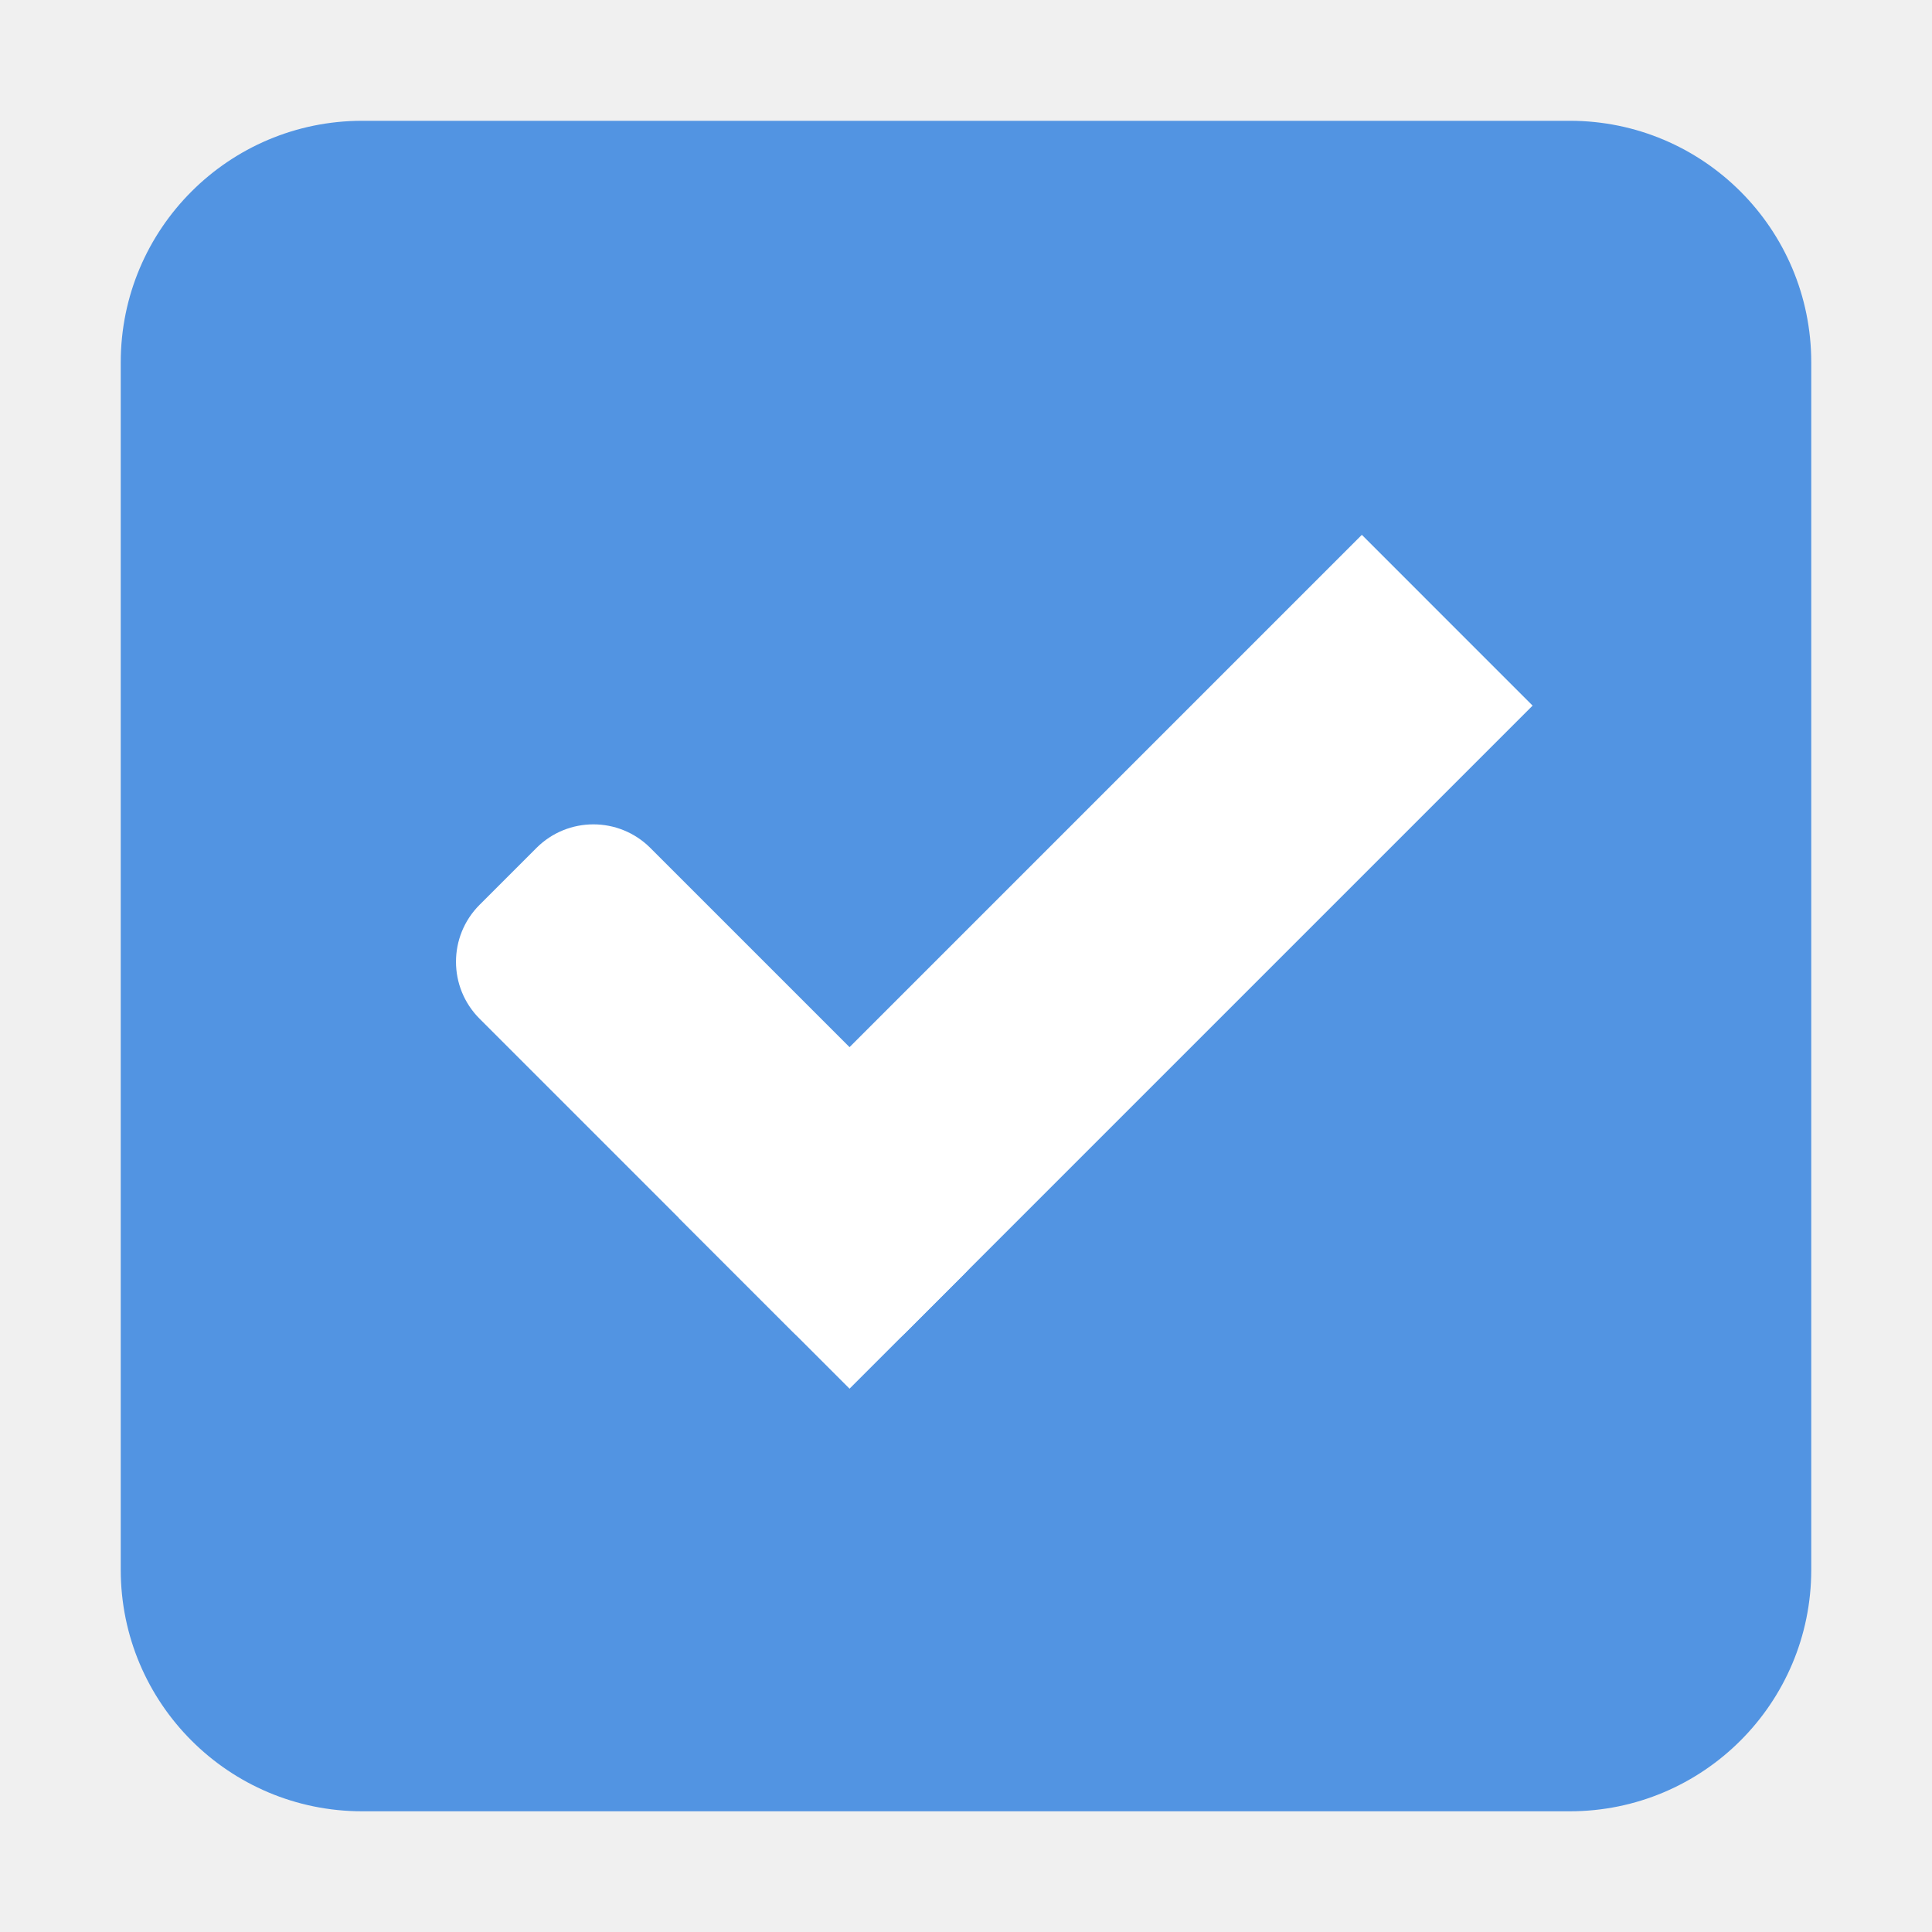
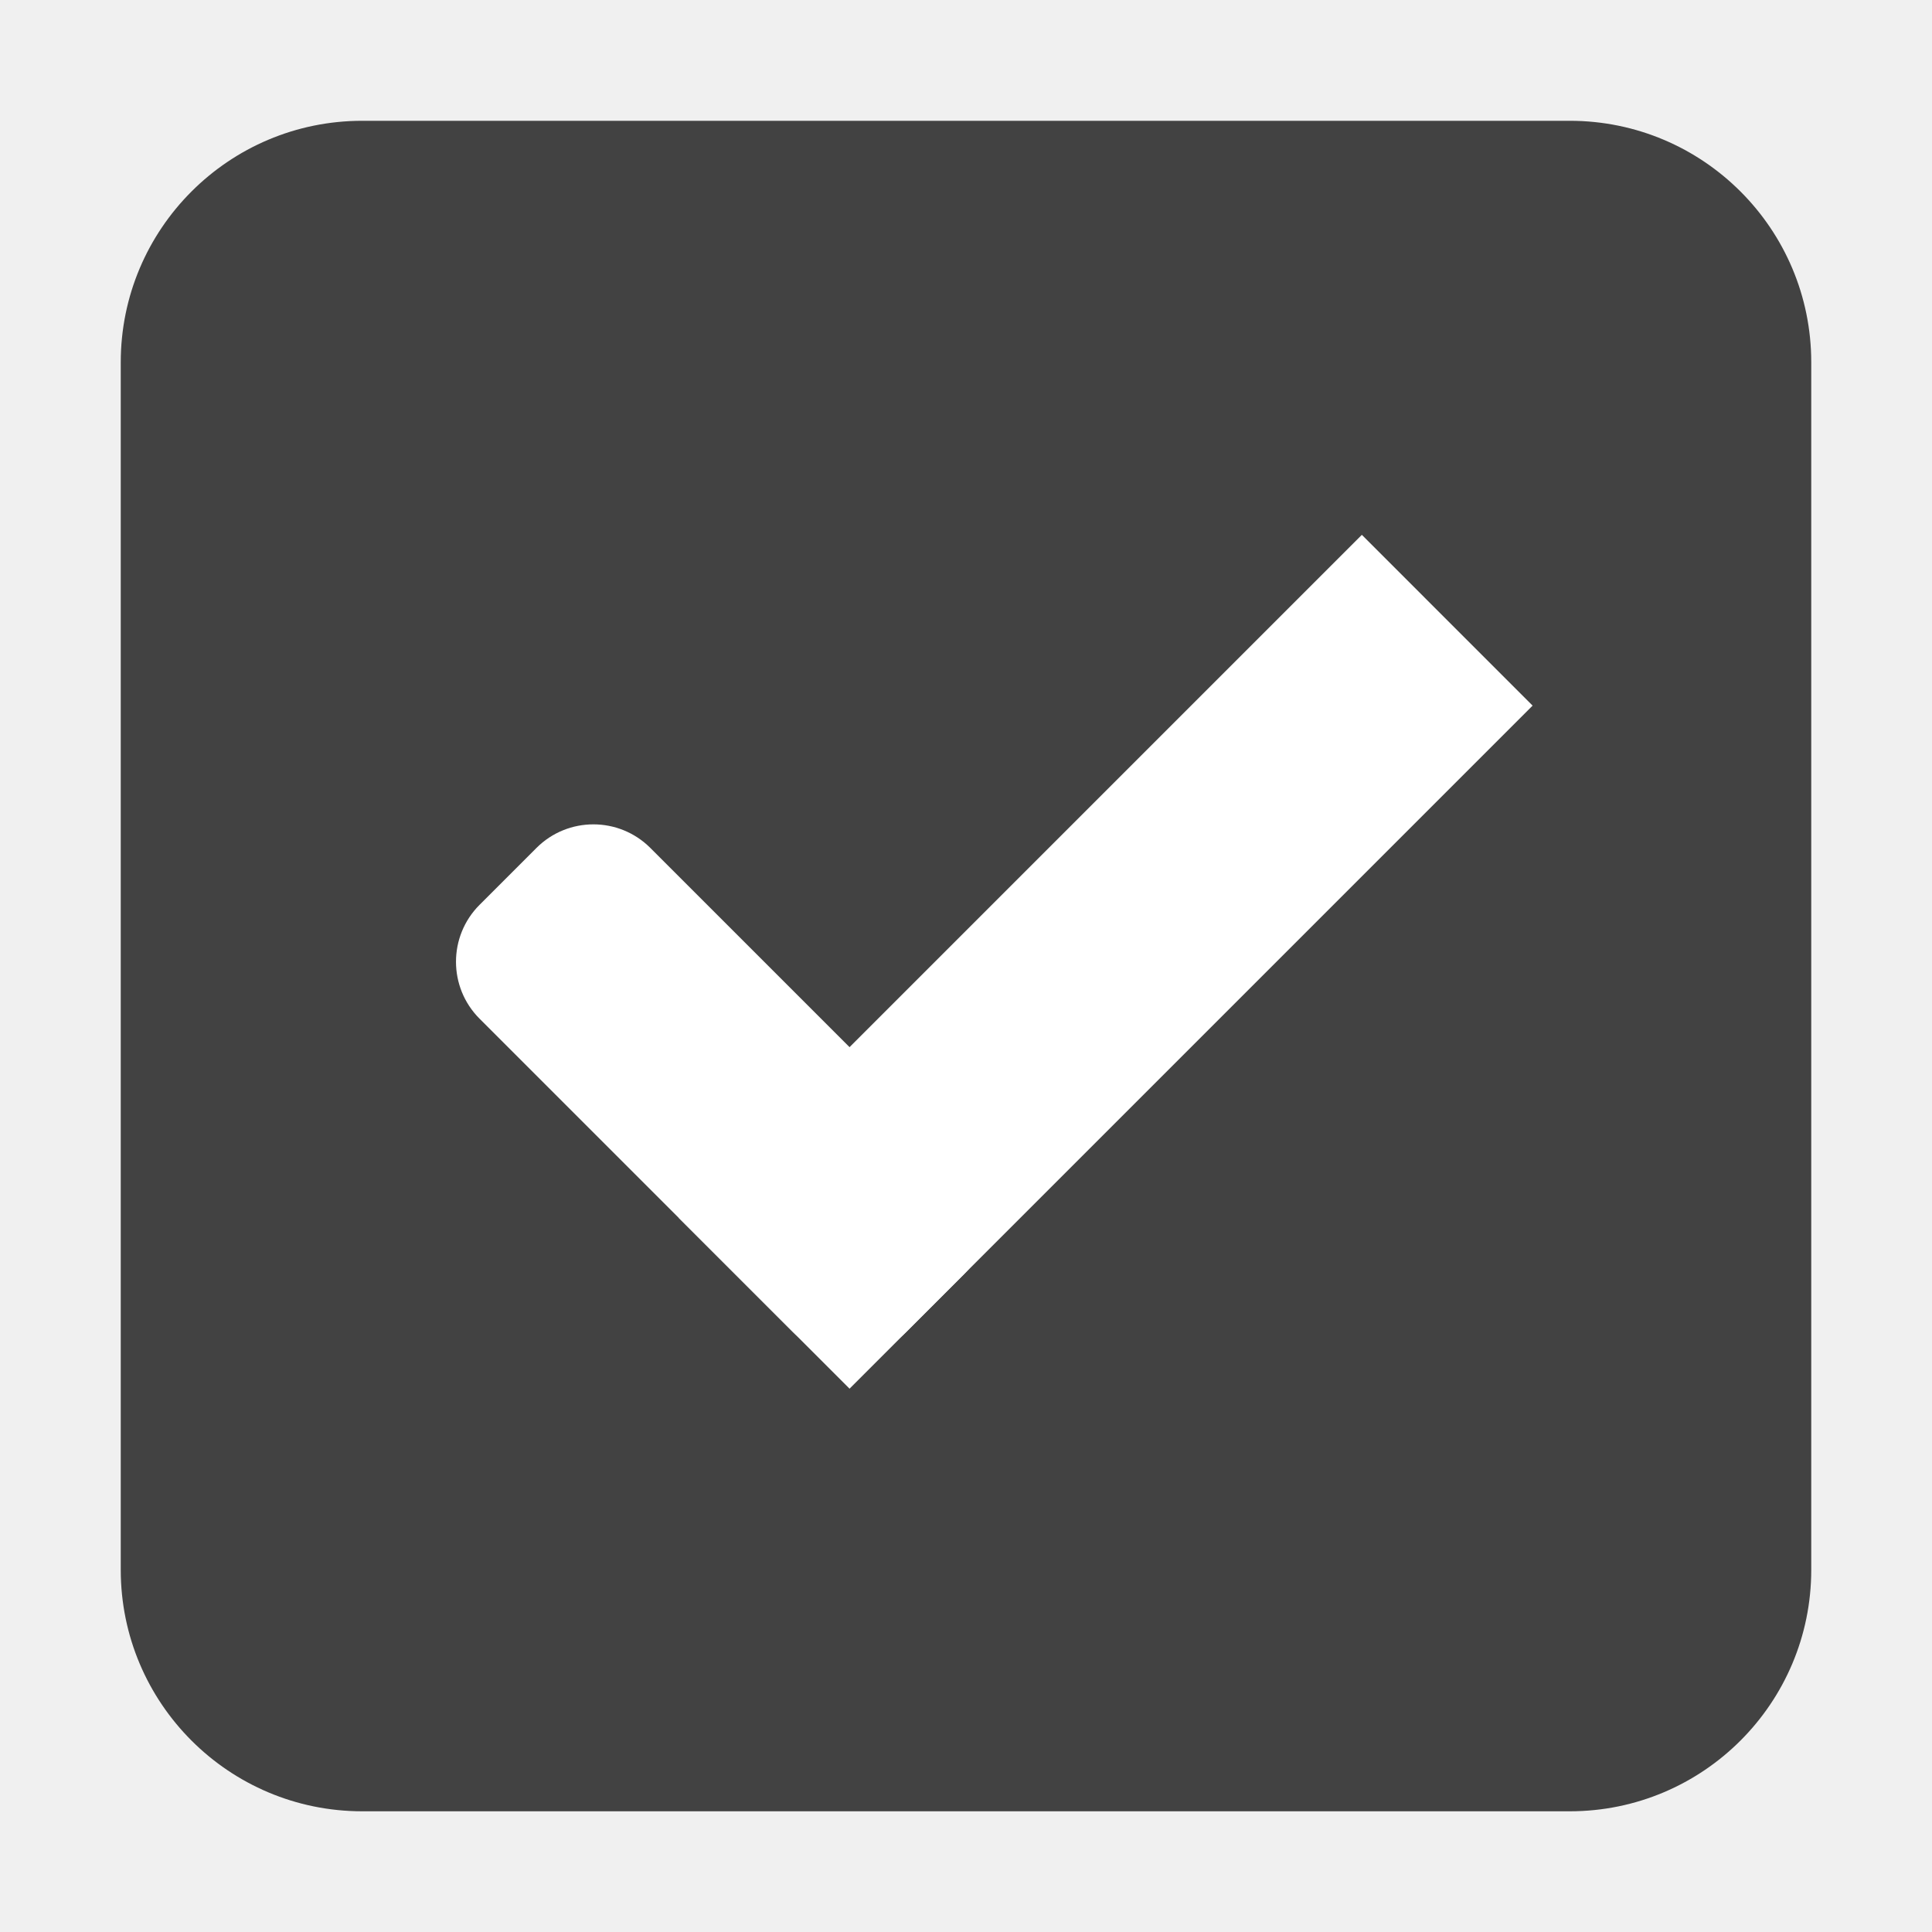
<svg xmlns="http://www.w3.org/2000/svg" width="16" height="16" id="svg2" version="1.1">
  <defs id="defs4">
    <linearGradient id="linearGradient7704">
      <stop style="stop-color:#4080fb;stop-opacity:0.745;" offset="0" id="stop7706" />
      <stop style="stop-color:#4080fb;stop-opacity:0.492;" offset="1" id="stop7708" />
    </linearGradient>
    <linearGradient id="linearGradient7694">
      <stop style="stop-color:#0f0f0f;stop-opacity:1;" offset="0" id="stop7696" />
      <stop id="stop7698" offset="0.078" style="stop-color:#171717;stop-opacity:1;" />
      <stop style="stop-color:#171717;stop-opacity:1;" offset="0.974" id="stop7700" />
      <stop style="stop-color:#1b1b1b;stop-opacity:1;" offset="1" id="stop7702" />
    </linearGradient>
    <linearGradient id="linearGradient3969-0-4-9">
      <stop style="stop-color:#353537;stop-opacity:1;" offset="0" id="stop3971-2-2-7" />
      <stop style="stop-color:#4d4f52;stop-opacity:1;" offset="1" id="stop3973-0-5-3" />
    </linearGradient>
  </defs>
  <g id="layer1" transform="translate(0,-1036.362)">
    <g id="checkbox-checked-dark" transform="translate(16.83713,14.01041)">
      <g transform="translate(-52.83713,1021.99)" style="display:inline;opacity:1" id="checkbox-checked">
        <g id="checkbox-unchecked-5" style="display:inline" transform="translate(19,0)">
          <g id="sdsd-7">
            <g transform="translate(0,-30)" id="scdsdcd-5">
              <g transform="matrix(0.9295198,0,0,0.9291437,-156.7507,-212.9618)" id="g15812-6-6-1-5" style="display:inline">
                <g style="display:inline" id="g5489-2-9-6-8-8-53" transform="matrix(0.5089163,0,0,0.5173982,161.7932,197.5643)">
                  <g id="g5428-8-1-4-0-0-4" />
                </g>
              </g>
              <rect style="color:#000000;display:inline;overflow:visible;visibility:visible;fill:none;stroke:none;stroke-width:2;marker:none;enable-background:accumulate" id="rect13523-7" width="16" height="16" x="17" y="30.362" />
              <g id="g5400-6">
-                 <rect rx="2" y="31.362" x="18" height="14" width="14" id="rect5147-9-1-5-7-6-7" style="color:#000000;display:inline;overflow:visible;visibility:visible;fill:#5294e2;fill-opacity:1;stroke:#000000;stroke-width:0;stroke-linecap:butt;stroke-linejoin:round;stroke-miterlimit:4;stroke-dasharray:none;stroke-dashoffset:0;stroke-opacity:1;marker:none;enable-background:accumulate" ry="2" />
+                 <rect rx="2" y="31.362" x="18" height="14" width="14" id="rect5147-9-1-5-7-6-7" style="color:#000000;display:inline;overflow:visible;visibility:visible;fill:#424242;fill-opacity:1;stroke:#000000;stroke-width:0;stroke-linecap:butt;stroke-linejoin:round;stroke-miterlimit:4;stroke-dasharray:none;stroke-dashoffset:0;stroke-opacity:1;marker:none;enable-background:accumulate" ry="2" />
              </g>
            </g>
          </g>
        </g>
        <g id="checkbox-checked-dark-7" transform="translate(36,-1036)" style="display:inline">
          <g id="g3981-6-4" transform="matrix(0.7071068,0.7071068,-0.7071068,0.7071068,729.9547,305.0582)" style="opacity:0.85;fill:#1a1a1a;fill-opacity:1" />
          <g id="g4049-2" transform="matrix(0.7071068,0.7071068,-0.7071068,0.7071068,727.9444,295.3112)">
            <g id="g4056-7" transform="translate(12.37438,11.53123)">
              <g id="g3981-0" transform="translate(-3,-4.999983)" style="fill:#3b3c3e;fill-opacity:1">
                <rect ry="0.667" rx="0.667" y="1033.362" x="8" height="2" width="5" id="rect3977-39" style="fill:#ffffff;fill-opacity:1;stroke:none" />
                <rect ry="0" y="1027.362" x="11" height="8" width="2" id="rect3979-7" style="fill:#ffffff;fill-opacity:1;stroke:none" />
              </g>
              <rect style="fill:#eeeeee;fill-opacity:0;stroke:none" id="rect4047-81" width="3" height="1" x="5" y="-8" transform="translate(0,1036.362)" />
            </g>
          </g>
        </g>
      </g>
    </g>
  </g>
</svg>
